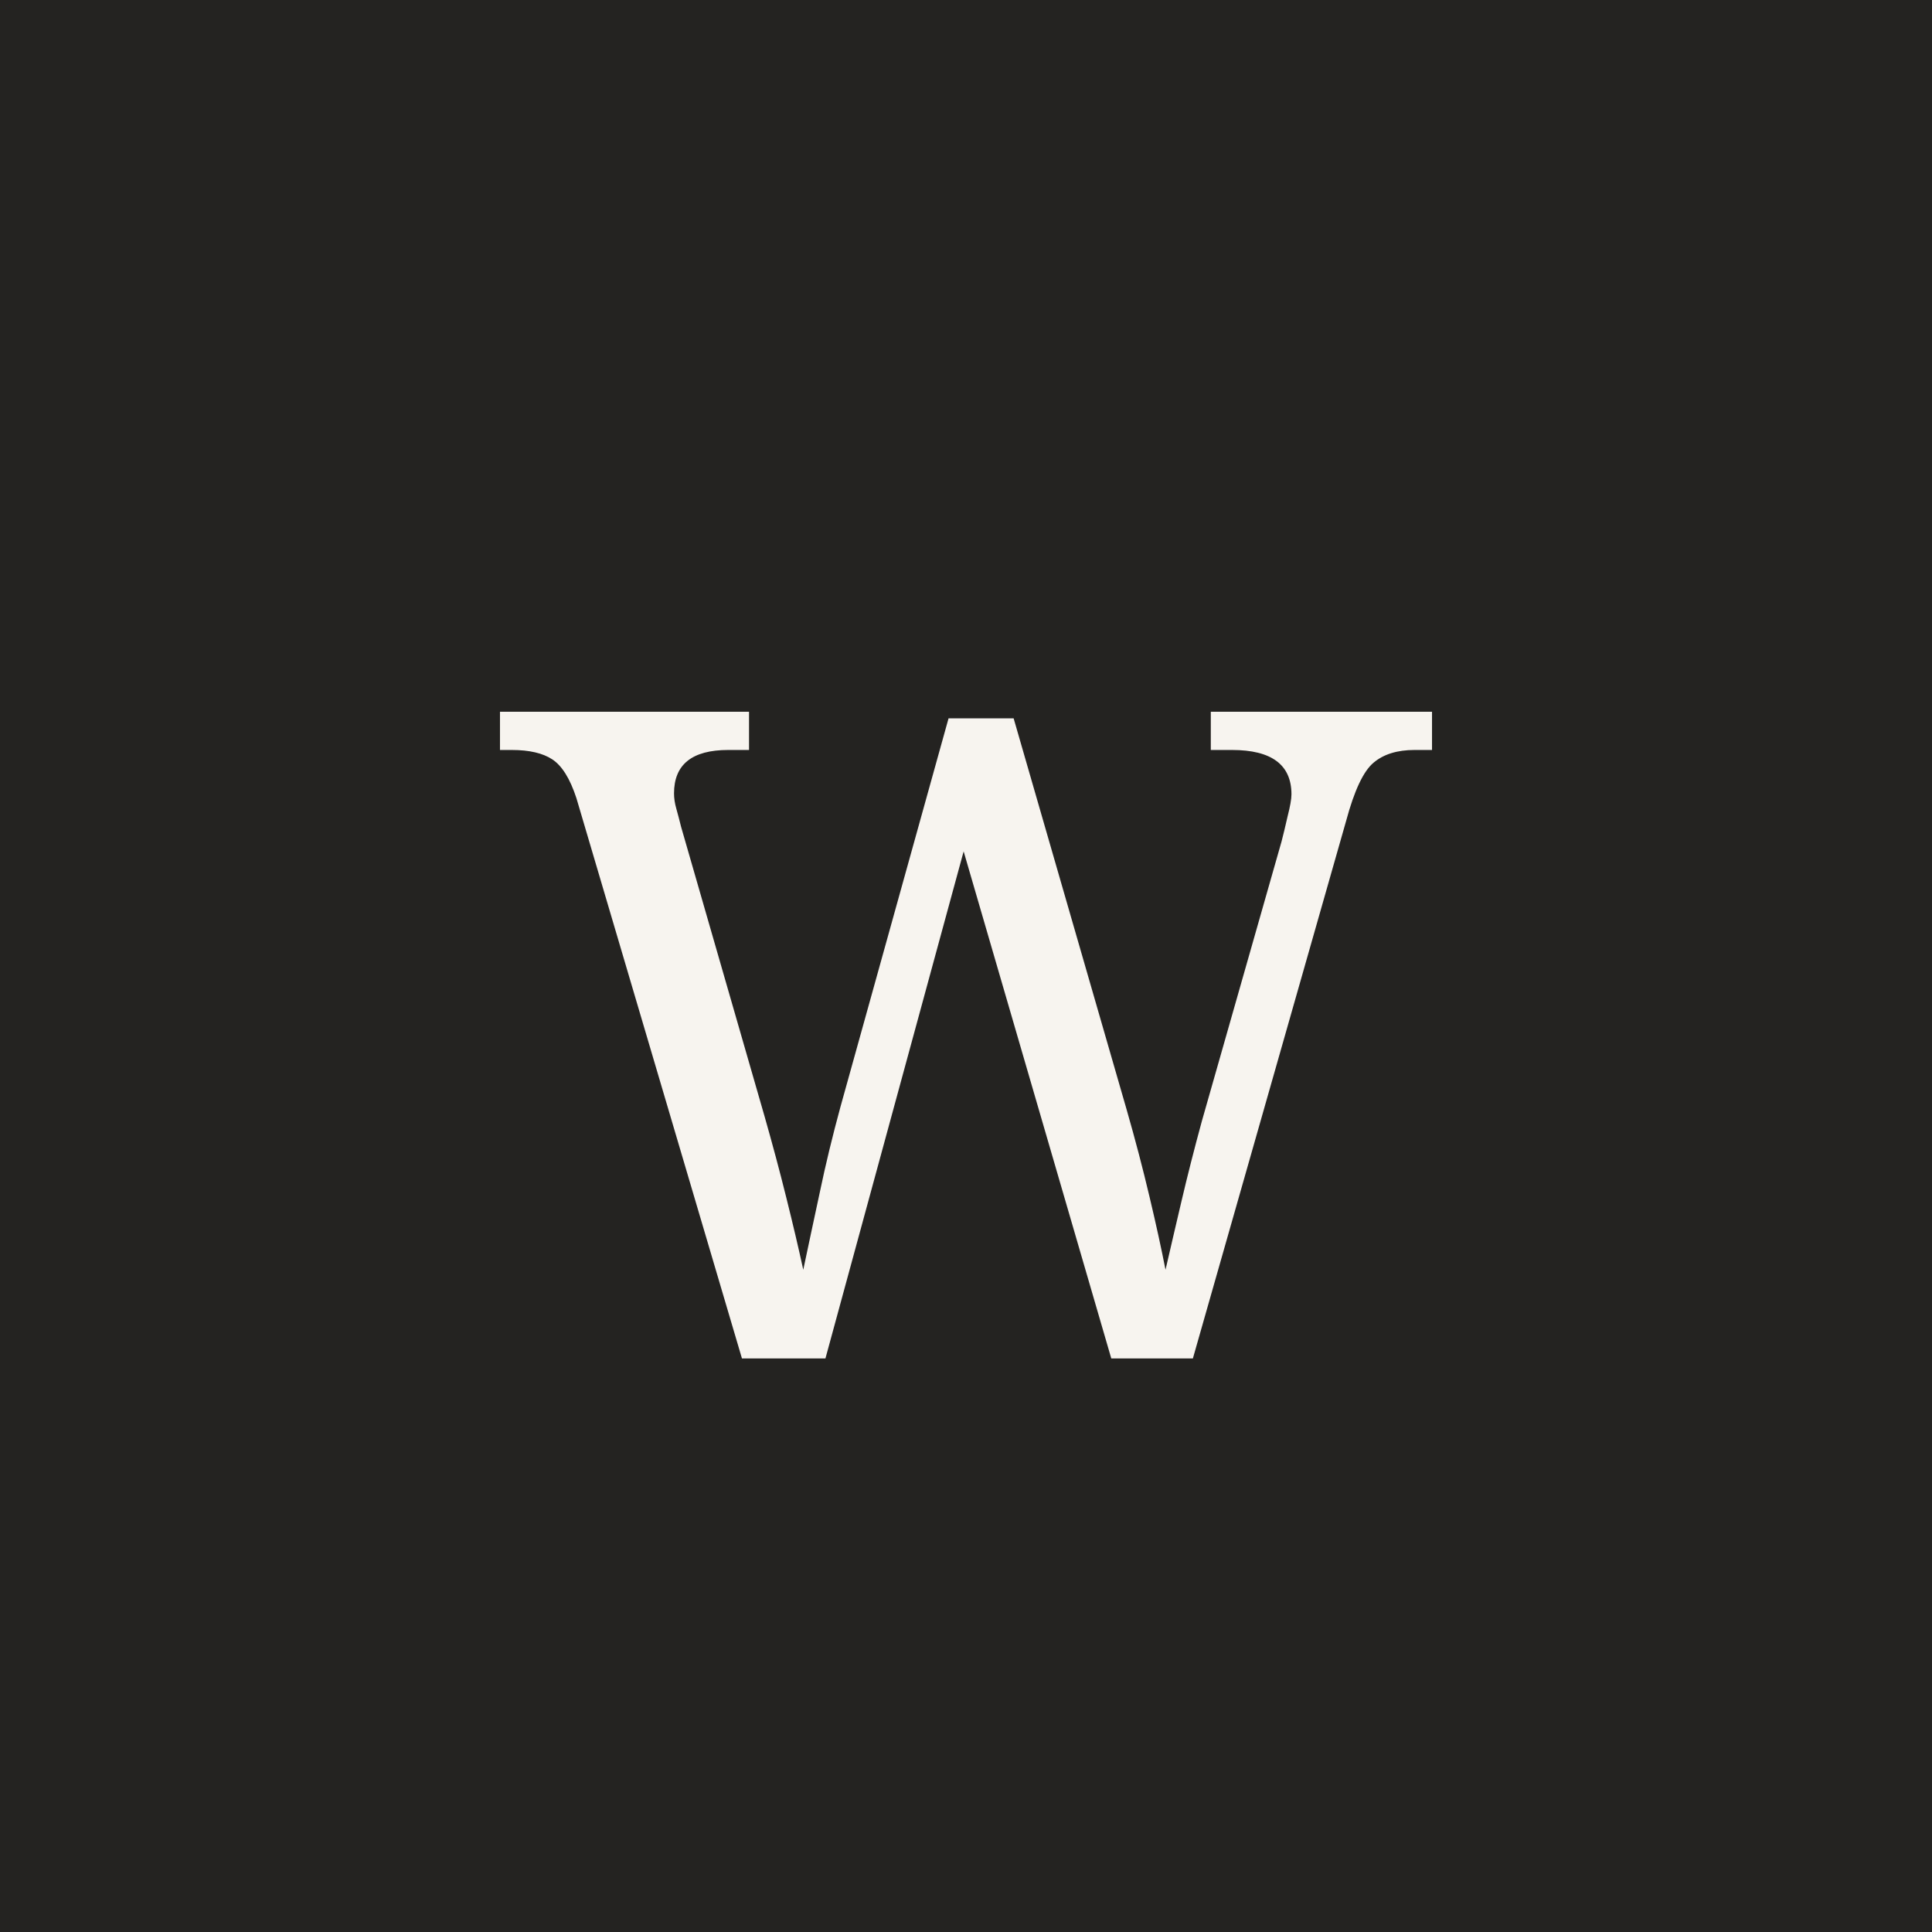
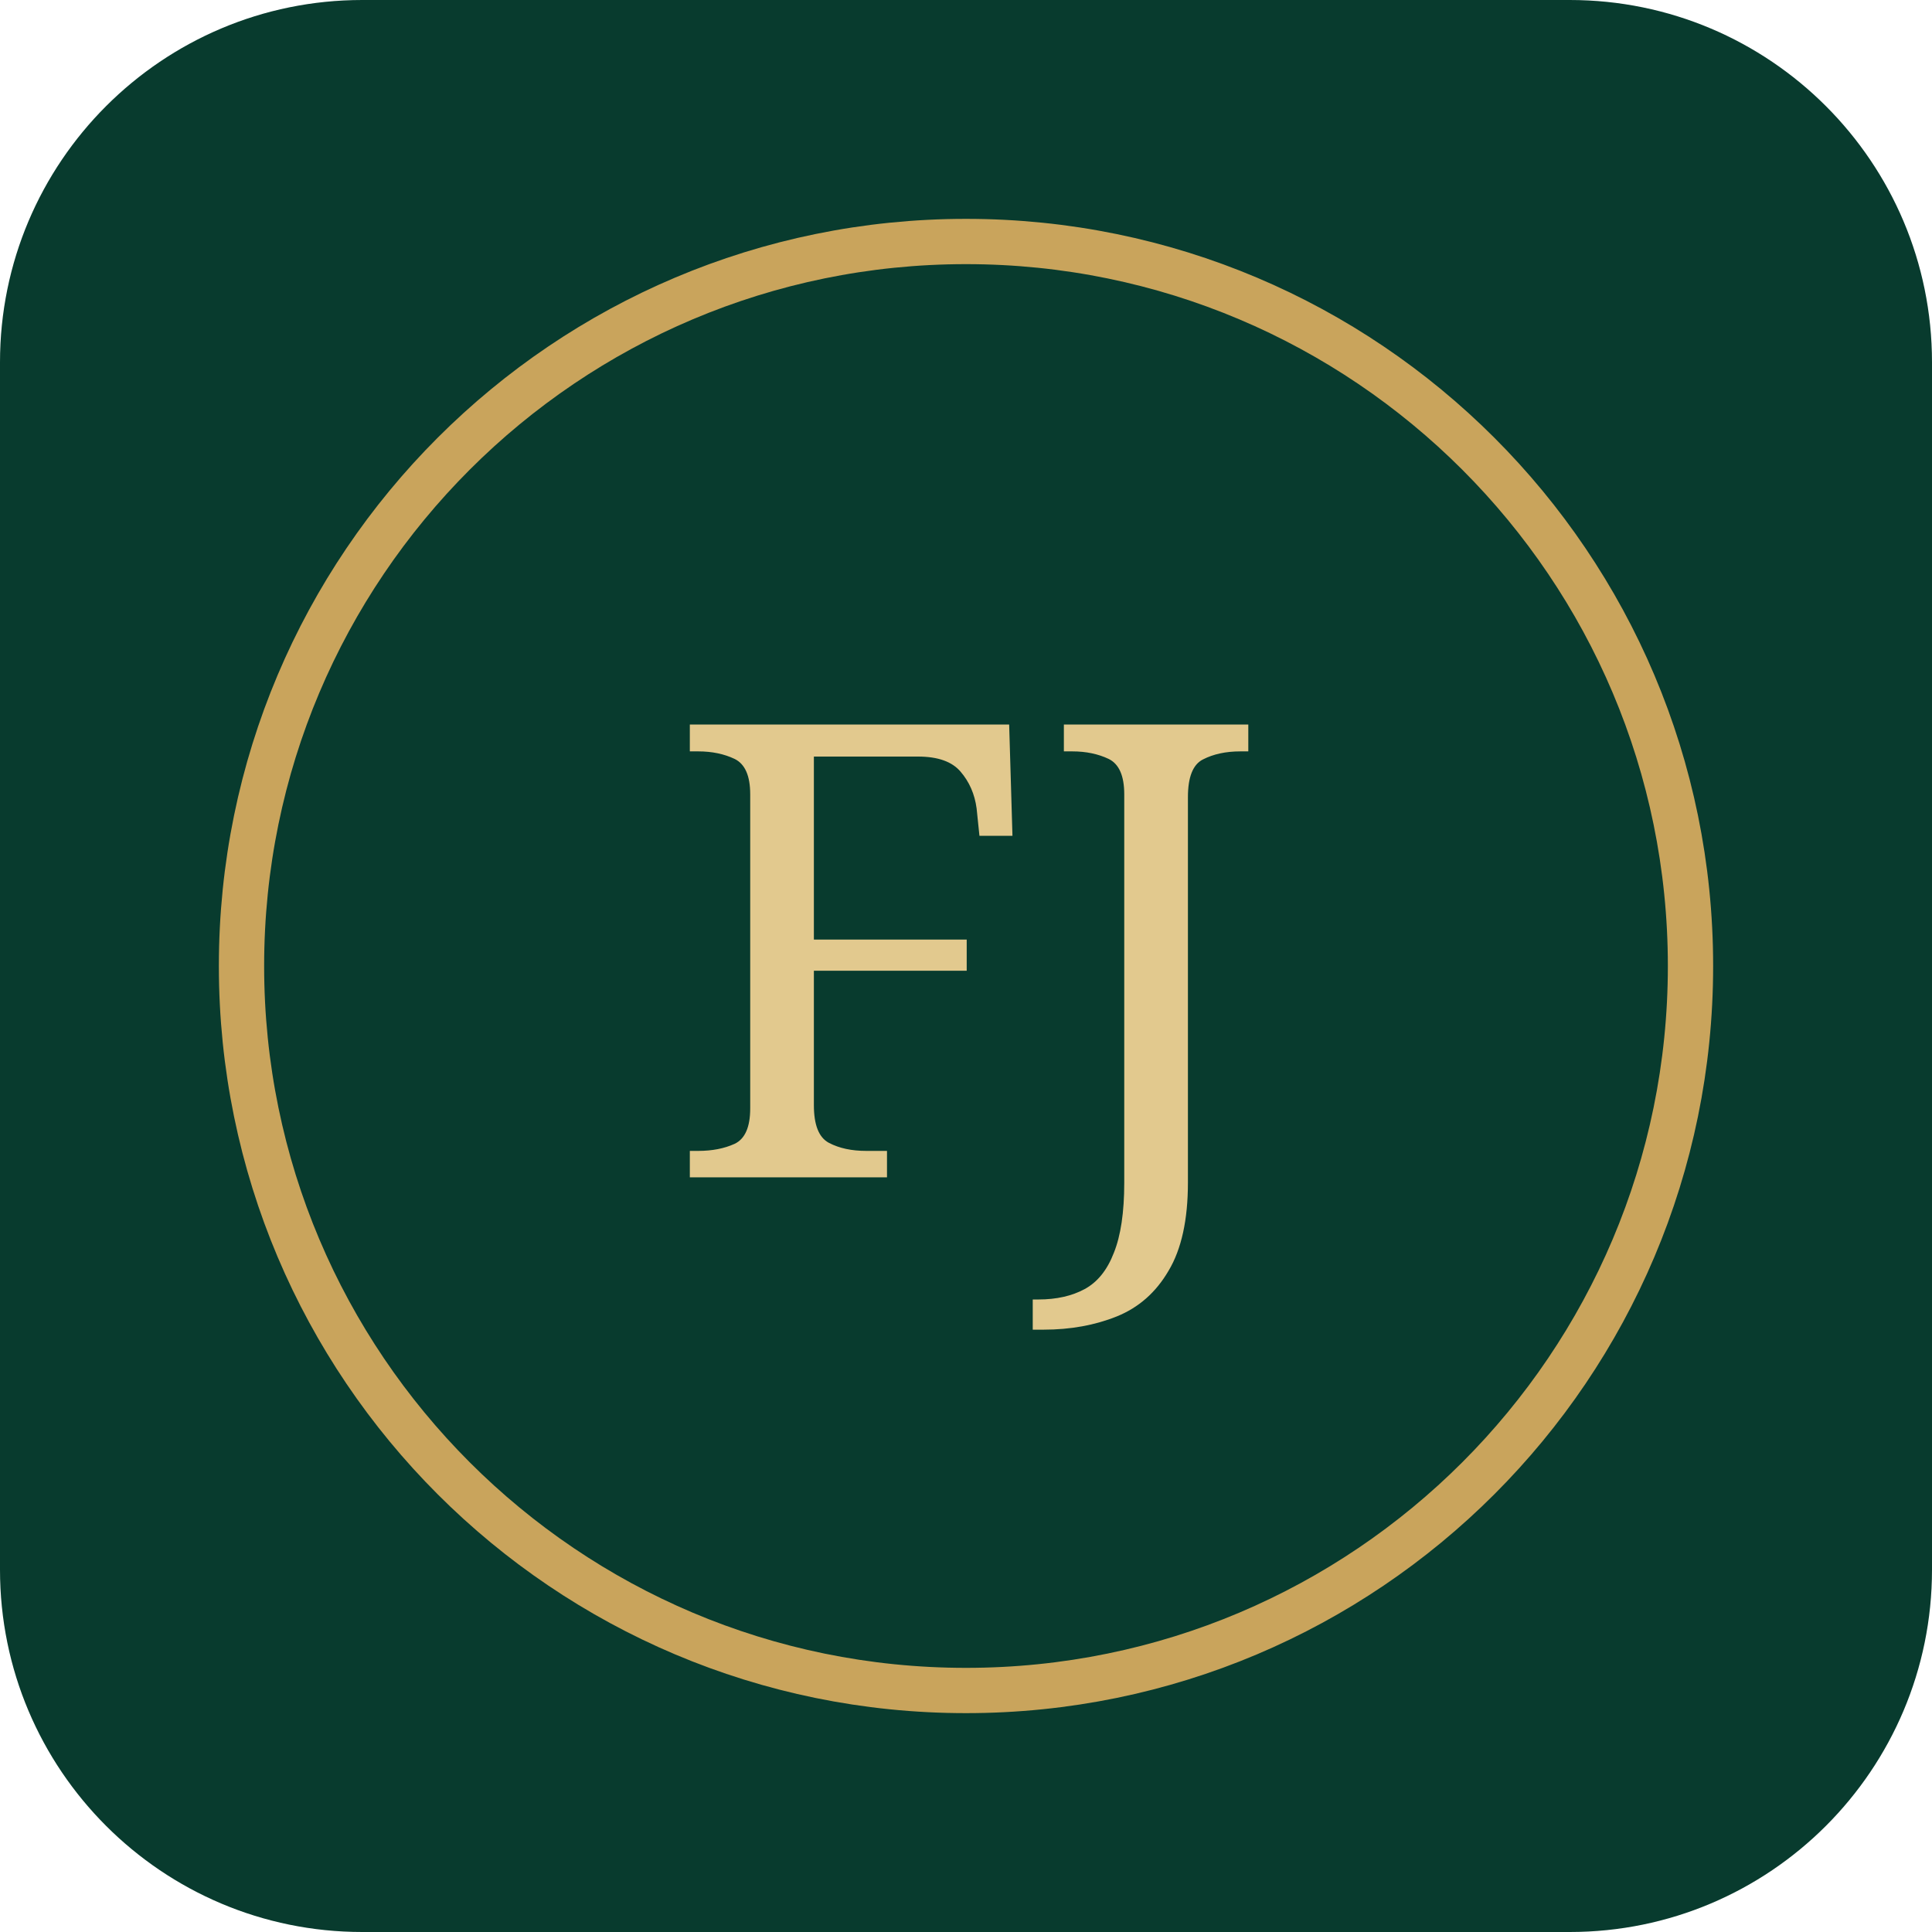
<svg xmlns="http://www.w3.org/2000/svg" viewBox="0 0 64 64">
-   <rect width="64" height="64" fill="#242321" />
-   <text x="32" y="45" text-anchor="middle" fill="#f7f4ef" font-family="Georgia" font-size="30">W</text>
+   <rect width="64" height="64" rx="12" fill="#083b2e" />
+   <circle cx="32" cy="32" r="24" fill="none" stroke="#c9a45c" stroke-width="1.5" />
+   <text x="32" y="39" text-anchor="middle" fill="#e2c98e" font-family="Georgia,serif" font-size="21">FJ</text>
</svg>
